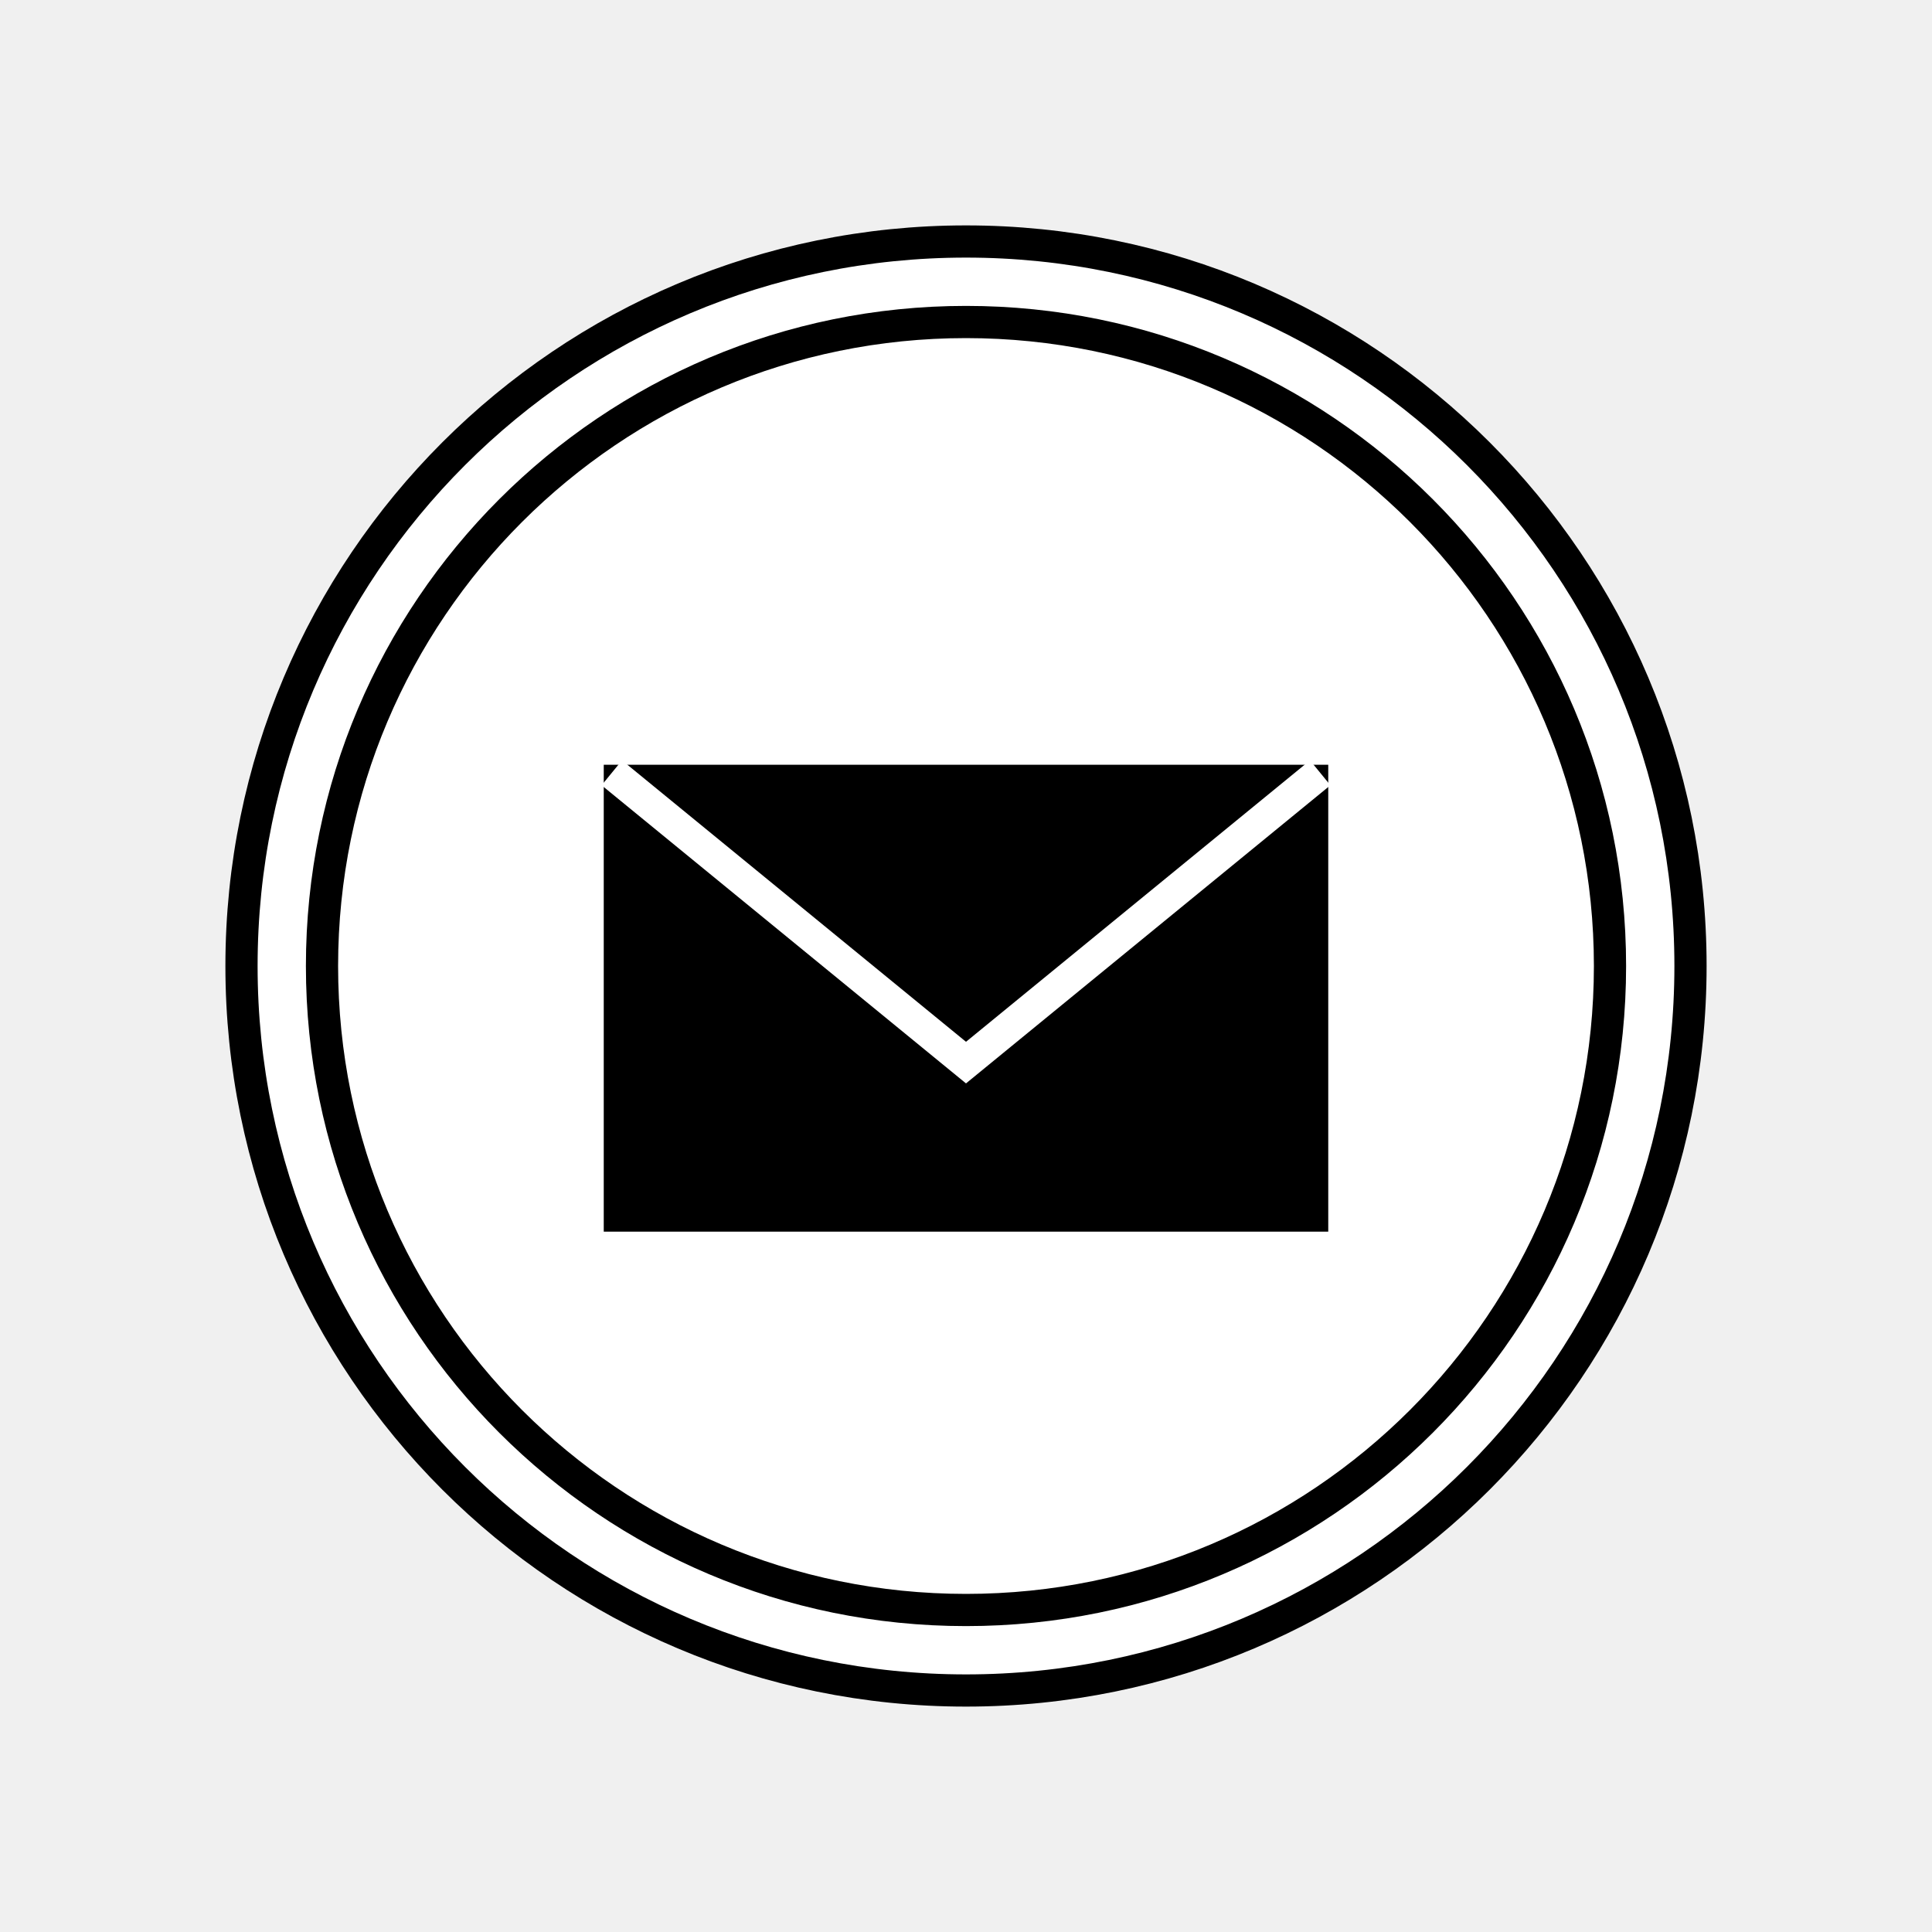
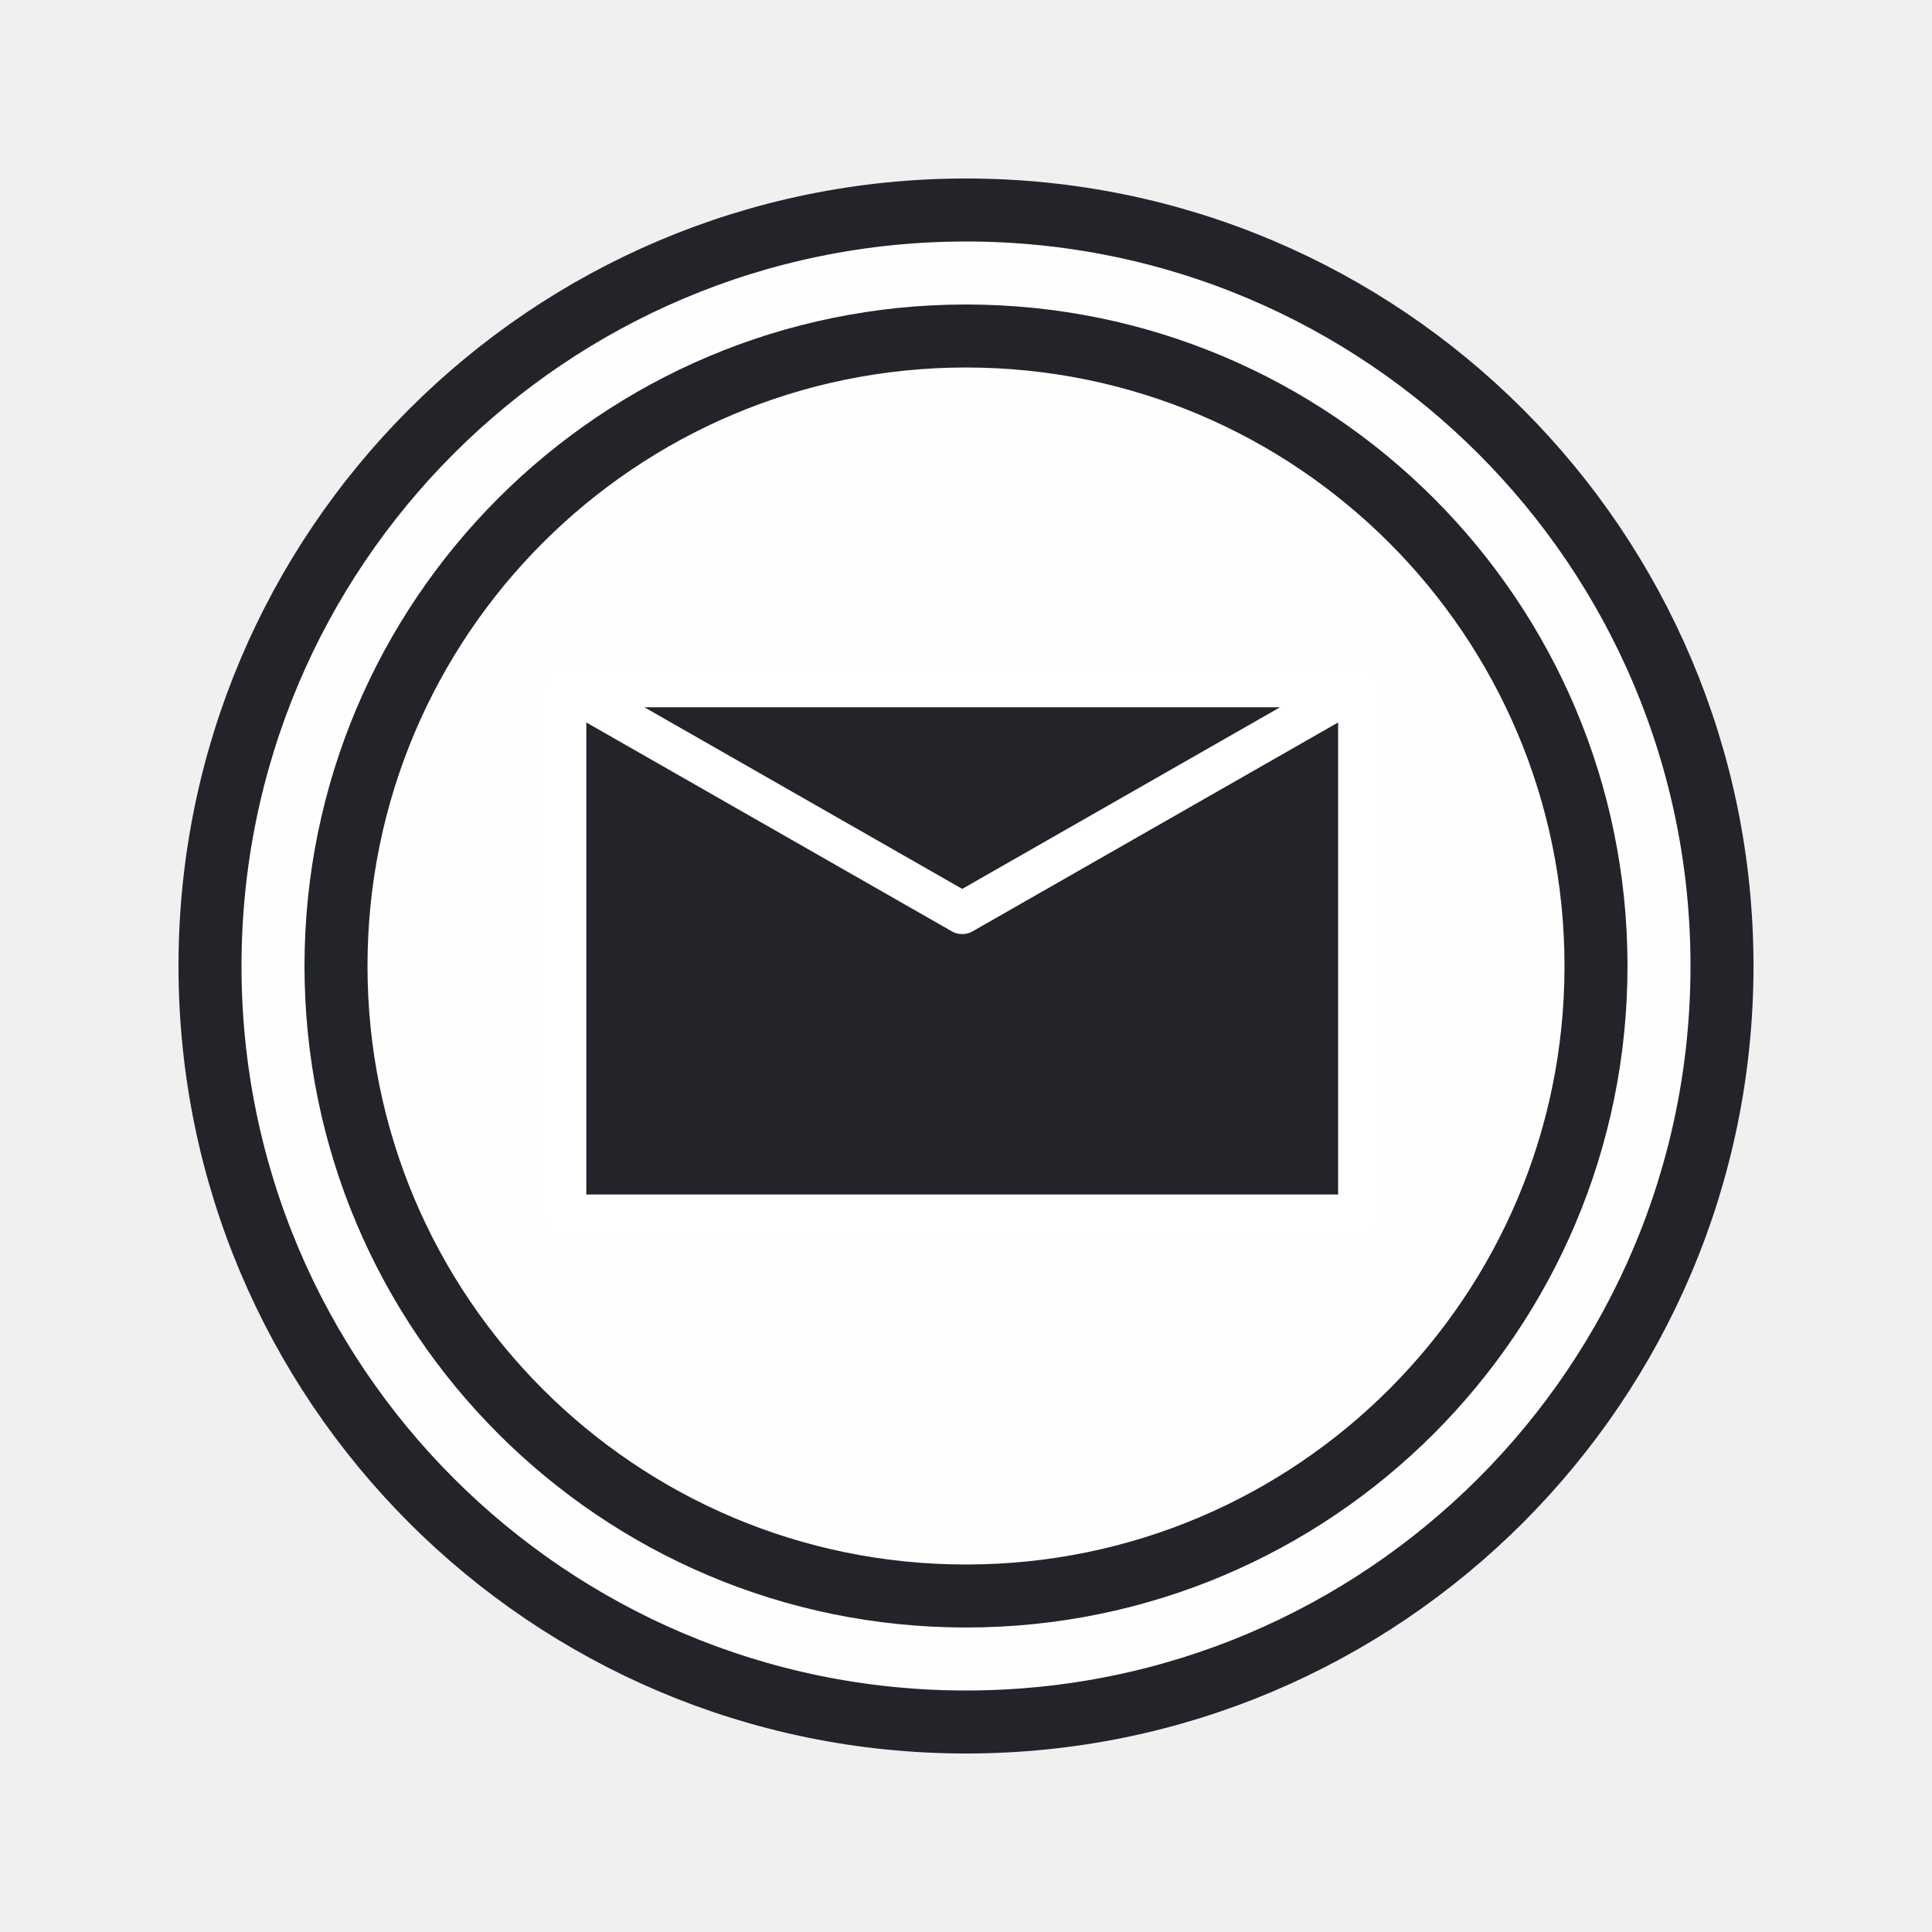
- <svg xmlns="http://www.w3.org/2000/svg" width="120" height="120" viewBox="0 0 120 120">
-   <circle cx="60" cy="60" r="45" fill="white" stroke="black" stroke-width="2" />
-   <circle cx="60" cy="60" r="40" fill="white" stroke="black" stroke-width="2" />
-   <rect x="38" y="48" width="44" height="28" fill="black" stroke="black" stroke-width="1" />
-   <polyline points="38,48 60,66 82,48" fill="none" stroke="white" stroke-width="2" />
+ <svg xmlns="http://www.w3.org/2000/svg" width="200" height="200" viewBox="147 77 46 46" version="1.1">
+   <defs>
+     <pattern id="djs-grid-pattern-786495" width="10" height="10" patternUnits="userSpaceOnUse">
+       <circle cx="0.5" cy="0.5" r="0.5" style="fill: rgb(204, 204, 204);" />
+     </pattern>
+   </defs>
+   <g class="djs-group">
+     <g class="djs-element djs-shape" data-element-id="StartEvent_1" style="display: block;" transform="matrix(1 0 0 1 152 82)">
+       <g class="djs-visual">
+         <circle cx="18" cy="18" r="18" style="stroke-linecap: round; stroke-linejoin: round; stroke: rgb(34, 36, 42); stroke-width: 1.5px; fill: white; fill-opacity: 0.95;" />
+         <circle cx="18" cy="18" r="15" style="stroke-linecap: round; stroke-linejoin: round; stroke: rgb(34, 36, 42); stroke-width: 1.5px; fill: none;" />
+         <path d="m 8.46,11.34 l 0,12.6 l 18.9,0 l 0,-12.6 z l 9.45,5.4 l 9.45,-5.4" style="fill: rgb(34, 36, 42); stroke-linecap: round; stroke-linejoin: round; stroke: white; stroke-width: 1px;" />
+       </g>
+       <rect class="djs-hit djs-hit-all" x="0" y="0" width="36" height="36" style="fill: none; stroke-opacity: 0; stroke: white; stroke-width: 15px;" />
+       <circle cx="18" cy="18" r="23" class="djs-outline" style="fill: none;" />
+     </g>
+   </g>
</svg>
